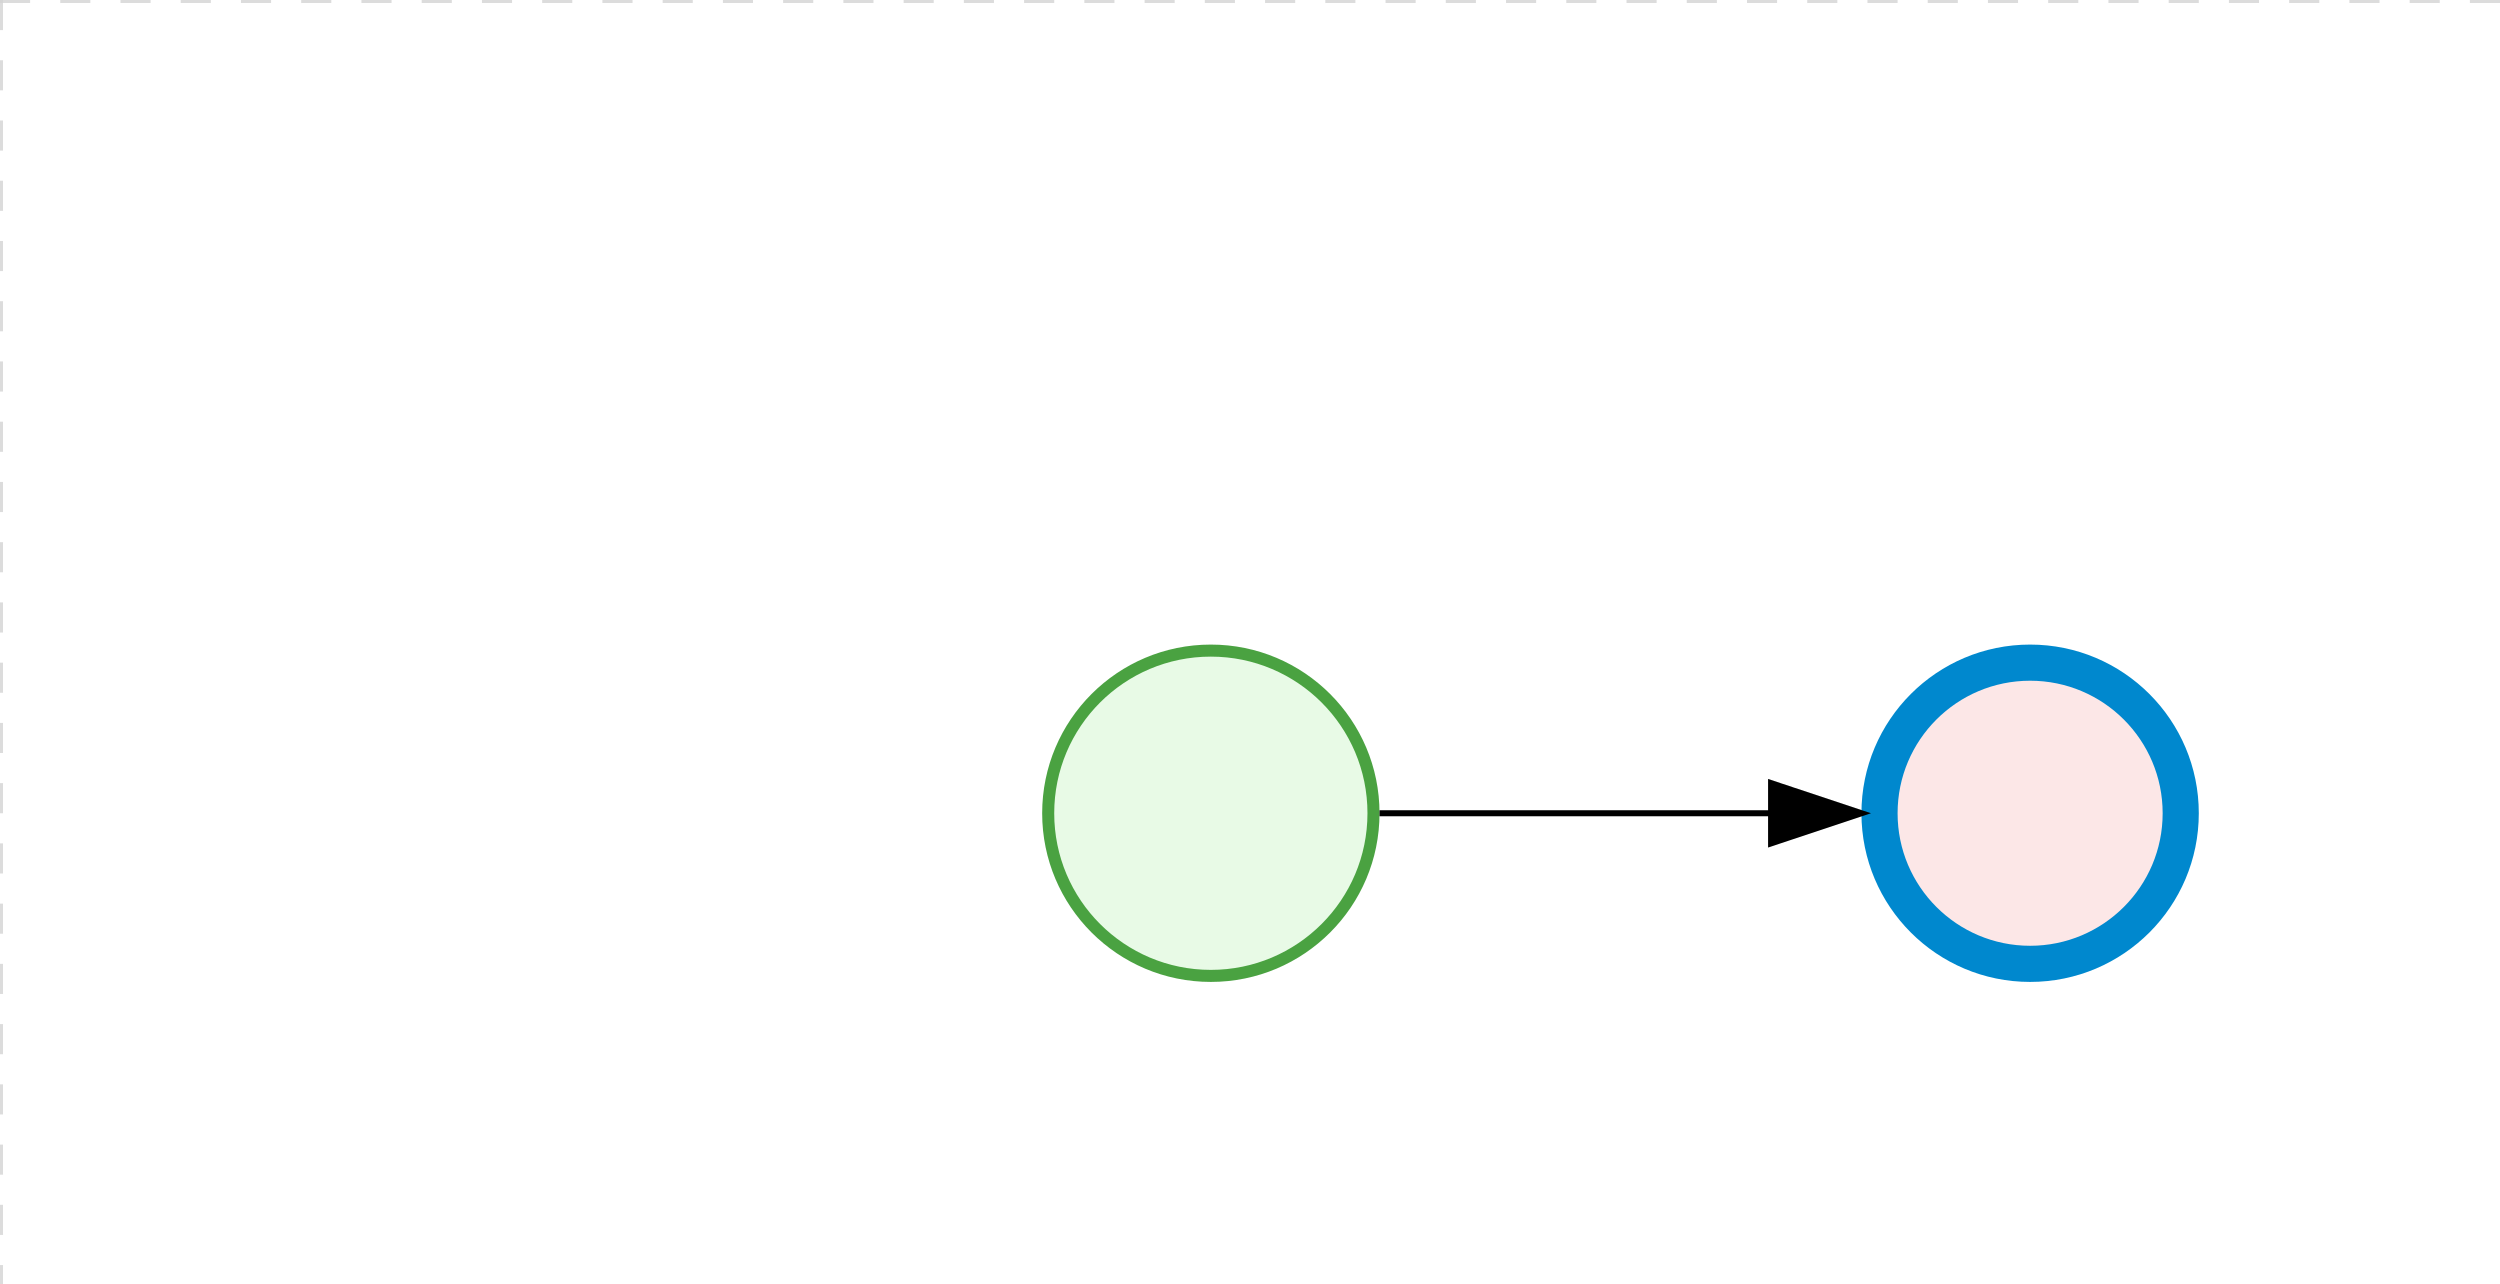
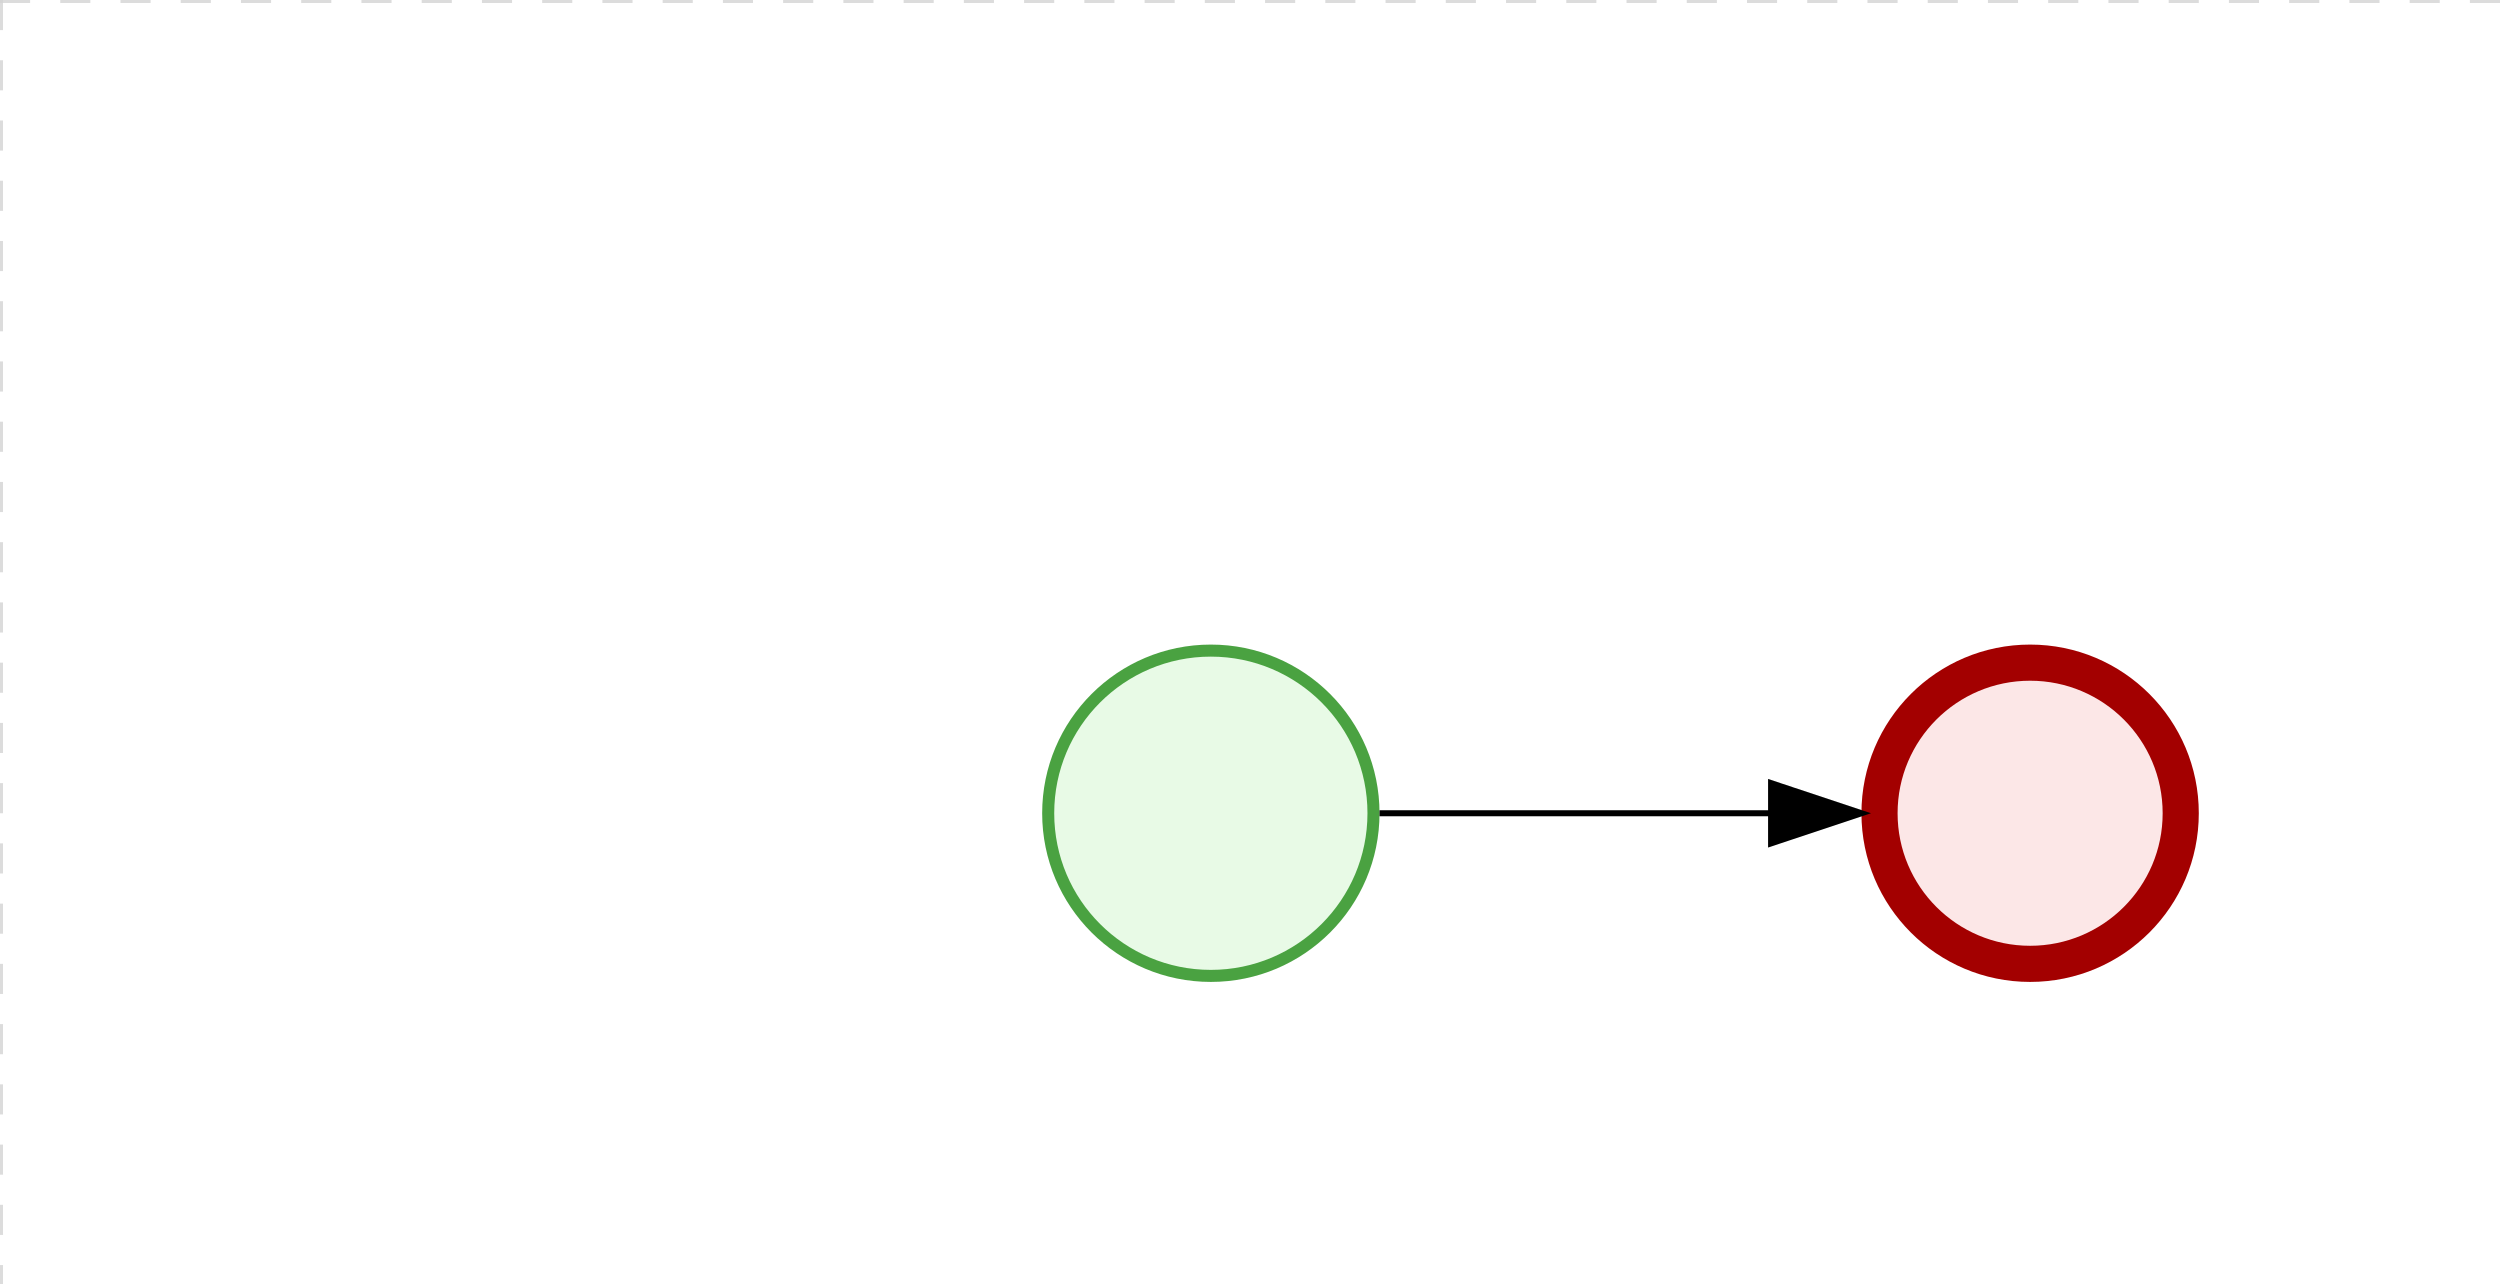
<svg xmlns="http://www.w3.org/2000/svg" version="1.1" width="415" height="213" viewBox="0 0 415 213">
  <defs />
  <g transform="matrix(1,0,0,1,0,0)">
    <g>
      <g>
        <g>
          <path fill="none" stroke="#d3d3d3" paint-order="fill stroke markers" d=" M 0 0 L 1200 0" stroke-miterlimit="10" stroke-opacity="0.8" stroke-dasharray="5" />
        </g>
        <g>
          <path fill="none" stroke="#d3d3d3" paint-order="fill stroke markers" d=" M 0 0 L 0 800" stroke-miterlimit="10" stroke-opacity="0.8" stroke-dasharray="5" />
        </g>
      </g>
      <g id="_47DA4845-F2AD-447A-90A2-E267B136E63F" bpmn2nodeid="_47DA4845-F2AD-447A-90A2-E267B136E63F" transform="matrix(1,0,0,1,173,107)">
        <g>
          <path fill="none" stroke="none" />
        </g>
        <g transform="matrix(0.125,0,0,0.125,0,0)">
          <g transform="matrix(1,0,0,1,0,0)">
            <path fill="#e8fae6" stroke="none" id="_47DA4845-F2AD-447A-90A2-E267B136E63F?shapeType=BACKGROUND" paint-order="stroke fill markers" d=" M 0 0 M 444 224 C 444 263.9 434.2 300.8 414.4 334.5 C 394.7 368.2 368 394.9 334.4 414.5 C 300.8 434.1 263.9 444 224 444 C 184.1 444 147.2 434.2 113.5 414.4 C 79.8 394.7 53.1 368 33.5 334.4 C 13.9 300.8 4 263.9 4 224 C 4 184.1 13.8 147.2 33.6 113.5 C 53.4 79.8 80.1 53.1 113.6 33.5 C 147.1 13.9 184.1 4 224 4 C 263.9 4 300.8 13.8 334.5 33.6 C 368.2 53.4 394.9 80.1 414.5 113.6 C 434.1 147.1 444 184.1 444 224 Z" />
          </g>
          <g>
            <g transform="matrix(1,0,0,1,0,0)">
              <g transform="matrix(1,0,0,1,0,0)">
                <path fill="rgb(74,162,65)" stroke="none" id="_47DA4845-F2AD-447A-90A2-E267B136E63F?shapeType=BORDER&amp;renderType=FILL" paint-order="stroke fill markers" d=" M 0 0 M 224 0 C 100.3 0 0 100.3 0 224 C 0 347.7 100.3 448 224 448 C 347.7 448 448 347.7 448 224 C 448 100.3 347.7 0 224 0 Z M 0 0 M 224 432 C 109.1 432 16 338.9 16 224 C 16 109.1 109.1 16 224 16 C 338.9 16 432 109.1 432 224 C 432 338.9 338.9 432 224 432 Z" />
              </g>
            </g>
          </g>
        </g>
        <g transform="matrix(1,0,0,1,28,61)" />
      </g>
      <g transform="matrix(1,0,0,1,173,107)" />
      <g id="_7E49D7F2-8E02-4822-8643-AF046C9C97FC" bpmn2nodeid="_7E49D7F2-8E02-4822-8643-AF046C9C97FC" transform="matrix(1,0,0,1,309,107)">
        <g>
          <path fill="none" stroke="none" />
        </g>
        <g transform="matrix(0.125,0,0,0.125,0,0)">
          <g transform="matrix(1,0,0,1,0,0)">
            <path fill="#fce7e7" stroke="none" id="_7E49D7F2-8E02-4822-8643-AF046C9C97FC?shapeType=BACKGROUND" paint-order="stroke fill markers" d=" M 0 0 M 444 224 C 444 263.9 434.2 300.8 414.4 334.5 C 394.7 368.2 368 394.9 334.4 414.5 C 300.8 434.1 263.9 444 224 444 C 184.1 444 147.2 434.2 113.5 414.4 C 79.8 394.7 53.1 368 33.5 334.4 C 13.9 300.8 4 263.9 4 224 C 4 184.1 13.8 147.2 33.6 113.5 C 53.4 79.8 80.1 53.1 113.6 33.5 C 147.1 13.9 184.1 4 224 4 C 263.9 4 300.8 13.8 334.5 33.6 C 368.2 53.4 394.9 80.1 414.5 113.6 C 434.1 147.1 444 184.1 444 224 Z" />
          </g>
          <g>
            <g transform="matrix(1,0,0,1,0,0)">
              <g transform="matrix(1,0,0,1,0,0)">
-                 <path fill="rgb(0,136,206)" stroke="none" id="_7E49D7F2-8E02-4822-8643-AF046C9C97FC?shapeType=BORDER&amp;renderType=FILL" paint-order="stroke fill markers" d=" M 0 0 M 224 0 C 100.3 0 0 100.3 0 224 C 0 347.7 100.3 448 224 448 C 347.7 448 448 347.7 448 224 C 448 100.3 347.7 0 224 0 Z M 0 0 M 224 400 C 126.8 400 48 321.2 48 224 C 48 126.8 126.8 48 224 48 C 321.2 48 400 126.8 400 224 C 400 321.2 321.2 400 224 400 Z" />
+                 <path fill="rgb(163,0,0)" stroke="none" id="_7E49D7F2-8E02-4822-8643-AF046C9C97FC?shapeType=BORDER&amp;renderType=FILL" paint-order="stroke fill markers" d=" M 0 0 M 224 0 C 100.3 0 0 100.3 0 224 C 0 347.7 100.3 448 224 448 C 347.7 448 448 347.7 448 224 C 448 100.3 347.7 0 224 0 Z M 0 0 M 224 400 C 126.8 400 48 321.2 48 224 C 48 126.8 126.8 48 224 48 C 321.2 48 400 126.8 400 224 C 400 321.2 321.2 400 224 400 Z" />
              </g>
            </g>
          </g>
        </g>
        <g transform="matrix(1,0,0,1,28,61)" />
      </g>
      <g id="_6E0A357C-CDFE-40A5-A094-DA5118878712" bpmn2nodeid="_6E0A357C-CDFE-40A5-A094-DA5118878712">
        <g>
          <path fill="none" stroke="#000000" paint-order="fill stroke markers" d=" M 229 135 L 294 135" stroke-miterlimit="10" stroke-dasharray="" />
        </g>
        <g transform="matrix(1,0,0,1,229,135)" />
        <g transform="matrix(6.123233995736766e-17,1,-1,6.123233995736766e-17,309,130)">
          <path fill="#000000" stroke="#000000" paint-order="fill stroke markers" d=" M 10 15 L 0 15 L 5 0 Z" stroke-miterlimit="10" stroke-dasharray="" />
        </g>
        <g transform="matrix(1,0,0,1,229,125)" />
      </g>
      <g transform="matrix(1,0,0,1,309,107)" />
    </g>
  </g>
</svg>
